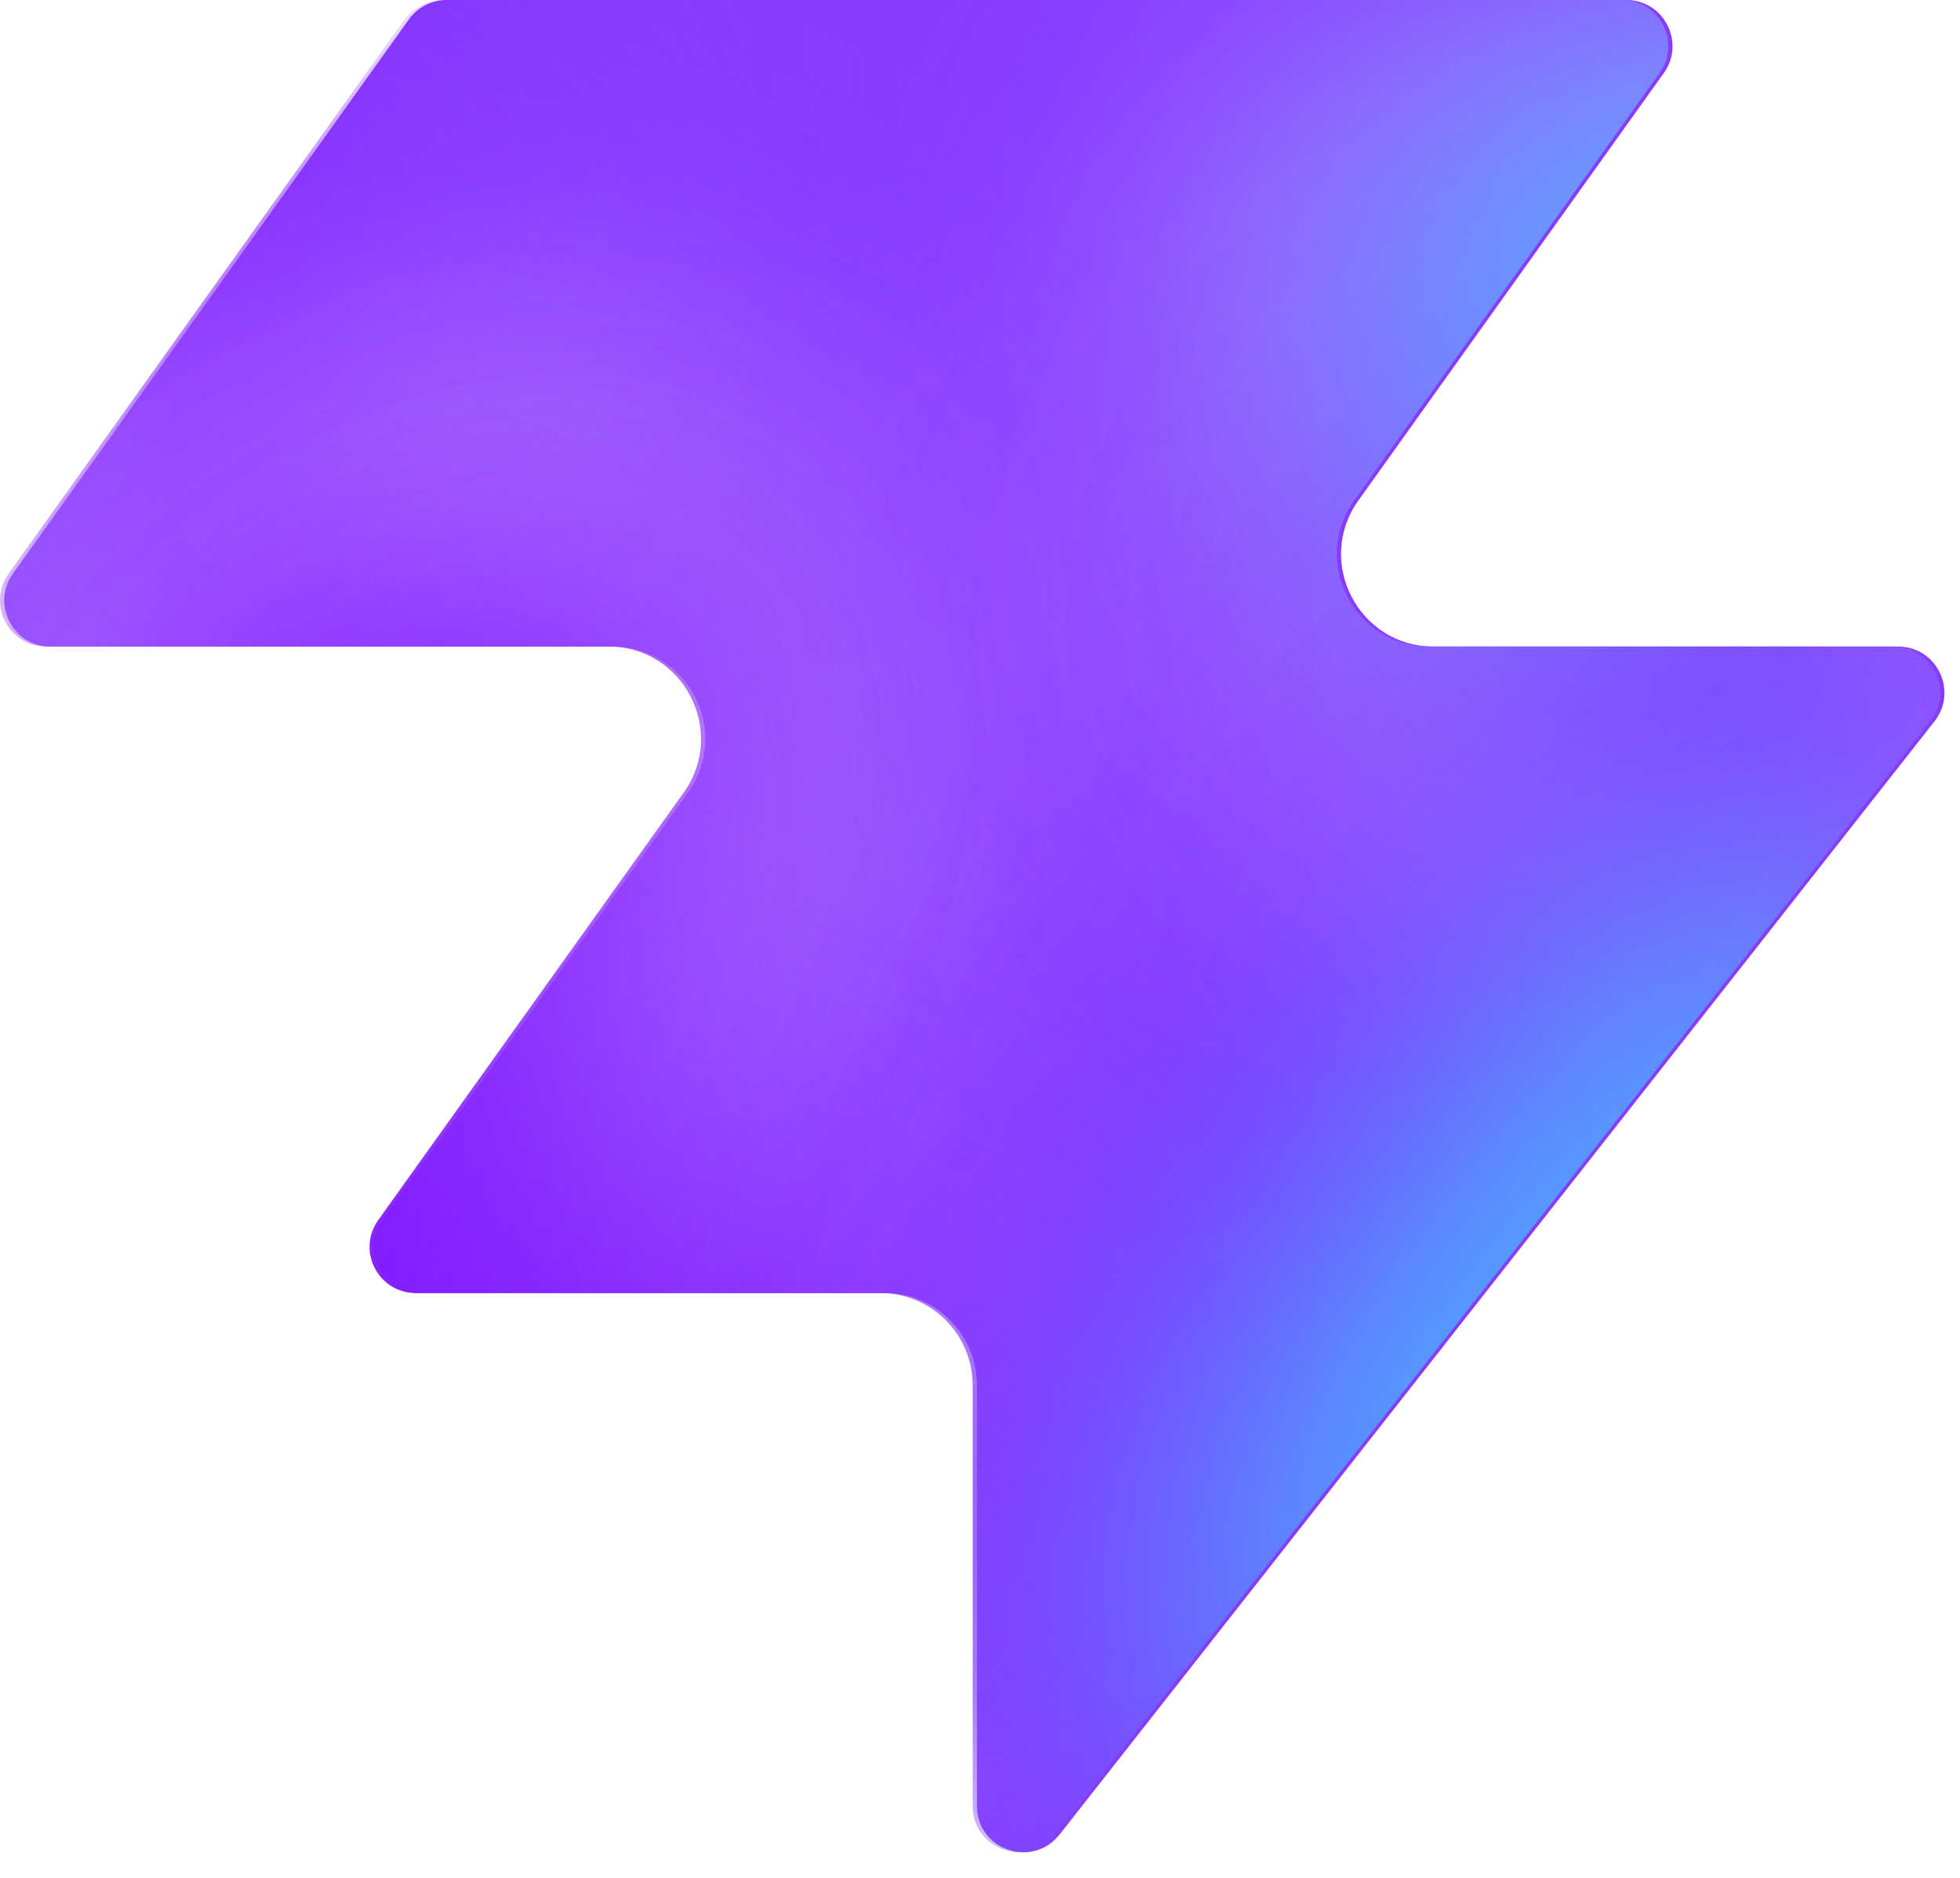
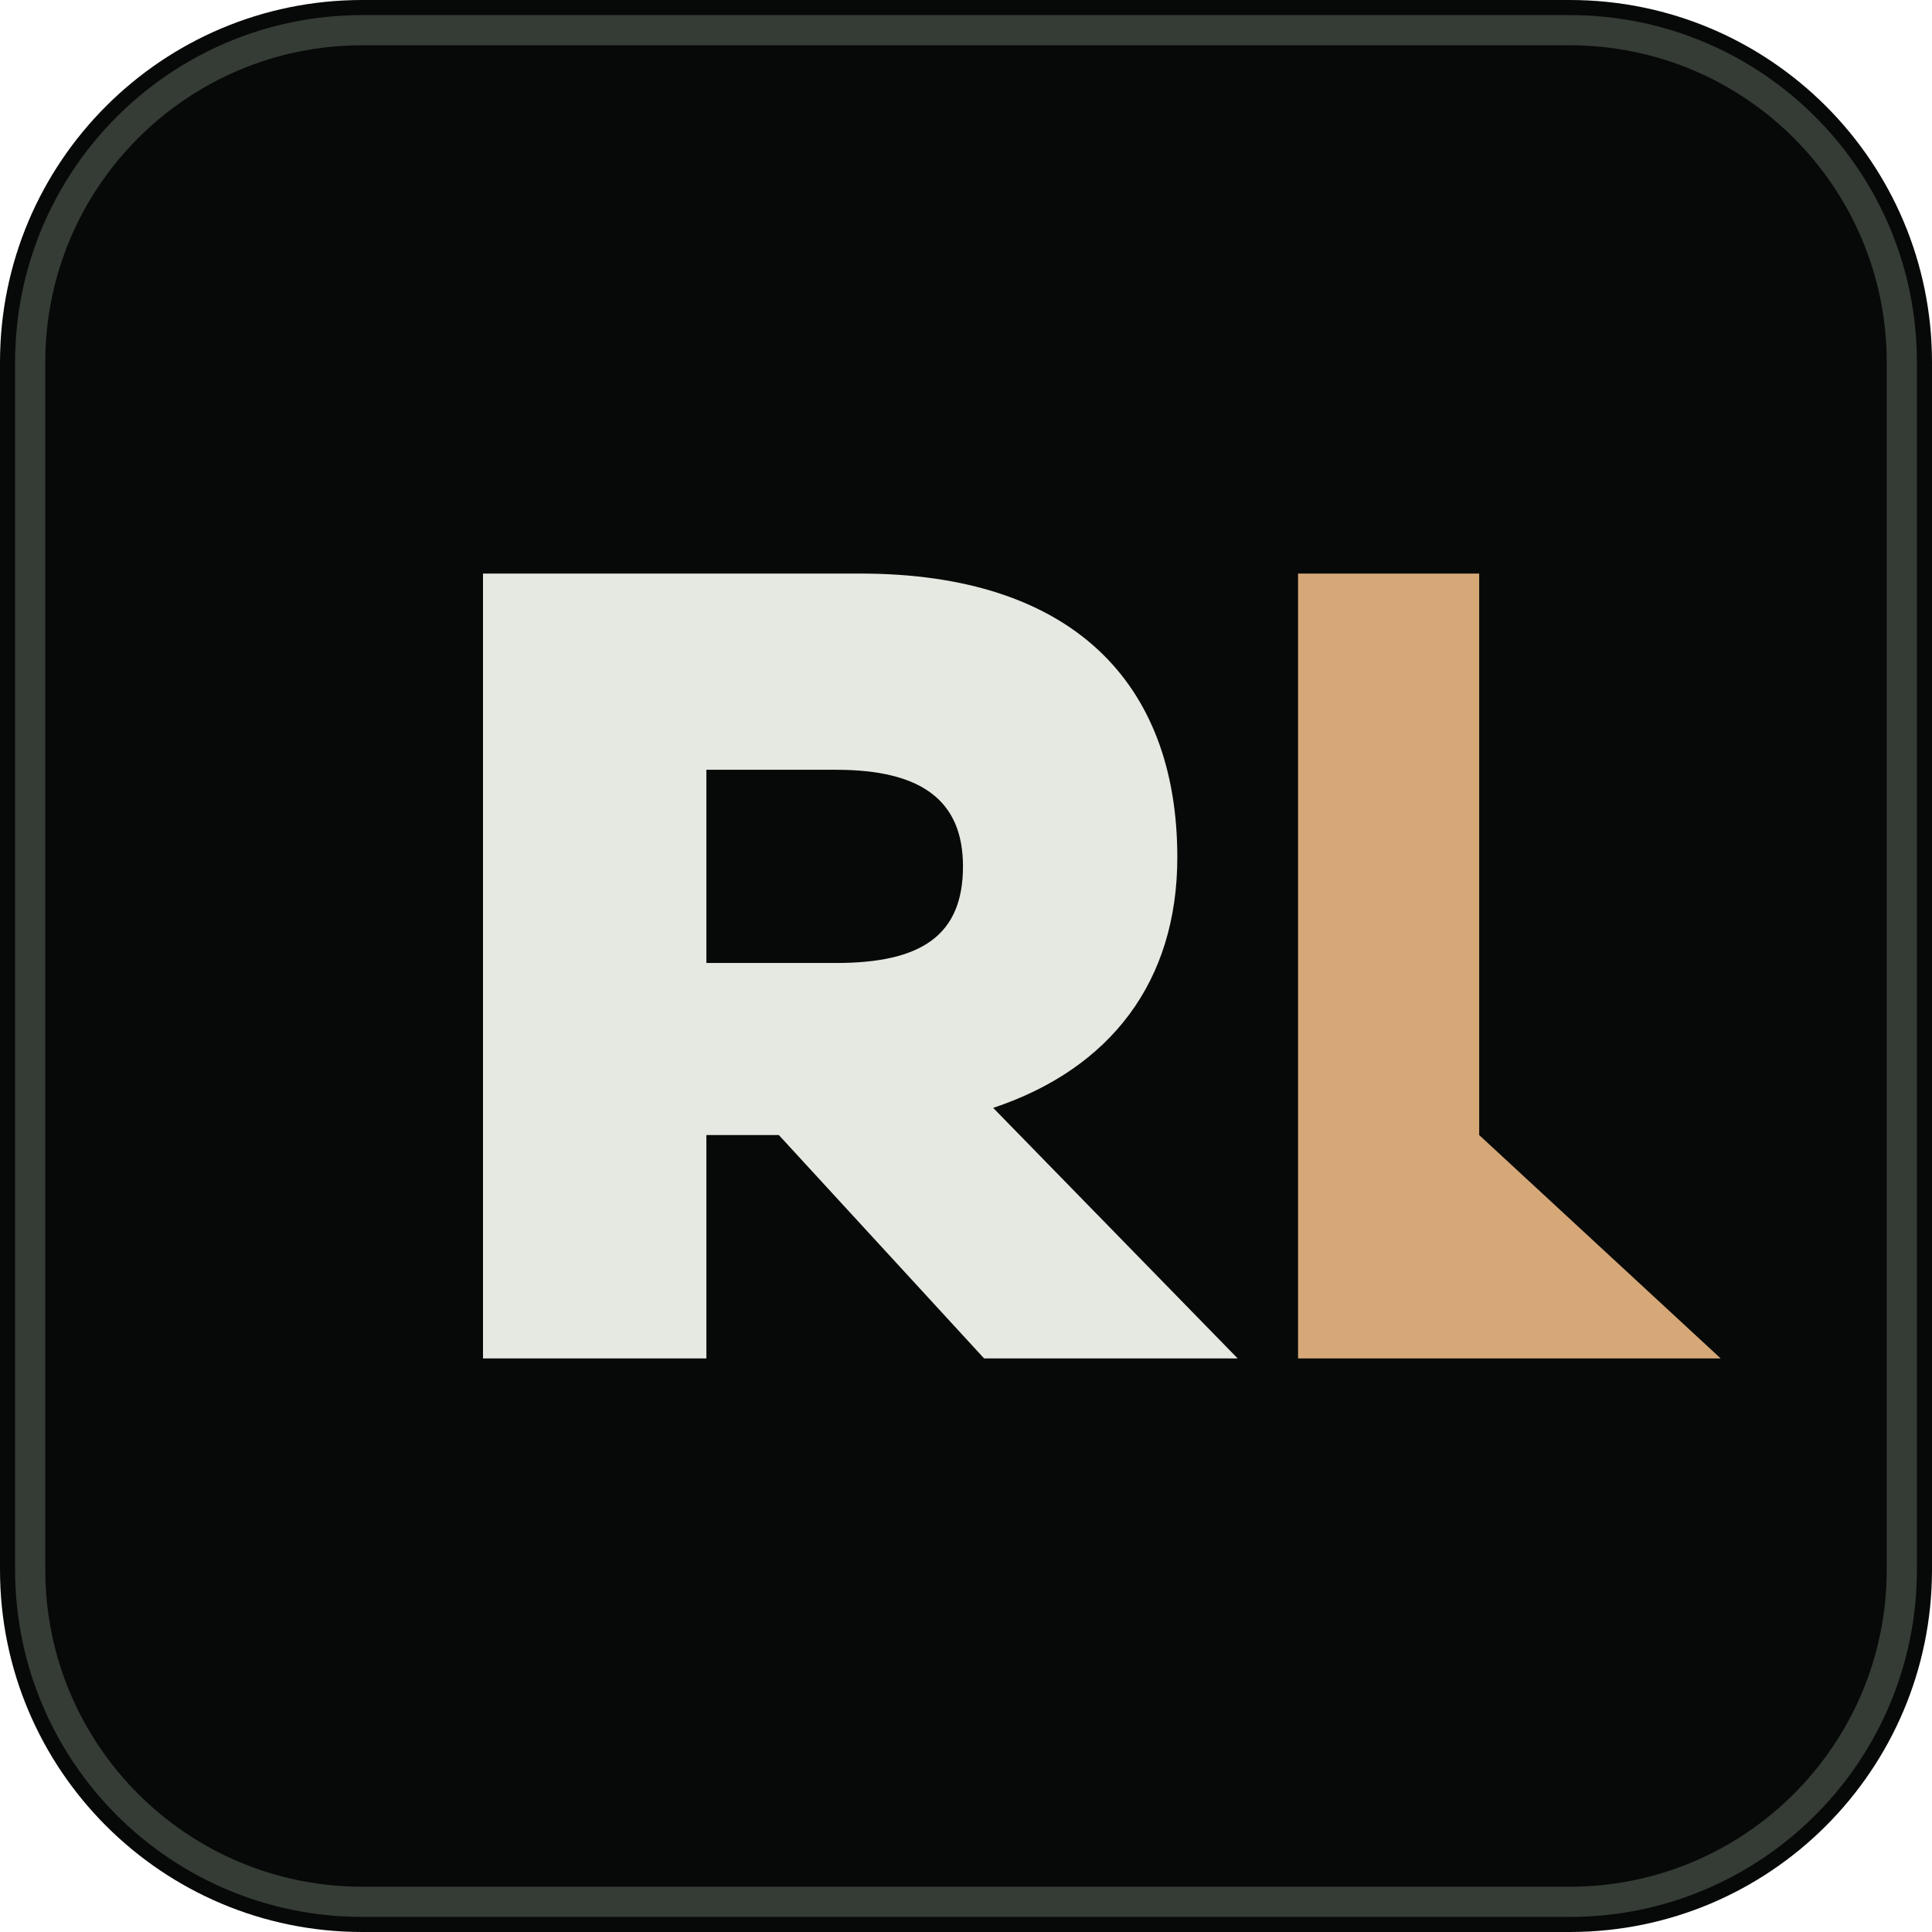
- <svg xmlns="http://www.w3.org/2000/svg" width="48" height="46" fill="none" viewBox="0 0 48 46">
-   <path fill="#863bff" d="M25.946 44.938c-.664.845-2.021.375-2.021-.698V33.937a2.26 2.26 0 0 0-2.262-2.262H10.287c-.92 0-1.456-1.04-.92-1.788l7.48-10.471c1.07-1.497 0-3.578-1.842-3.578H1.237c-.92 0-1.456-1.04-.92-1.788L10.013.474c.214-.297.556-.474.92-.474h28.894c.92 0 1.456 1.04.92 1.788l-7.48 10.471c-1.07 1.498 0 3.579 1.842 3.579h11.377c.943 0 1.473 1.088.89 1.83L25.947 44.94z" style="fill:#863bff;fill:color(display-p3 .525 .23 1);fill-opacity:1" />
-   <mask id="a" width="48" height="46" x="0" y="0" maskUnits="userSpaceOnUse" style="mask-type:alpha">
-     <path fill="#000" d="M25.842 44.938c-.664.844-2.021.375-2.021-.698V33.937a2.26 2.26 0 0 0-2.262-2.262H10.183c-.92 0-1.456-1.04-.92-1.788l7.48-10.471c1.07-1.498 0-3.579-1.842-3.579H1.133c-.92 0-1.456-1.04-.92-1.787L9.91.473c.214-.297.556-.474.92-.474h28.894c.92 0 1.456 1.04.92 1.788l-7.48 10.471c-1.07 1.498 0 3.578 1.842 3.578h11.377c.943 0 1.473 1.088.89 1.832L25.843 44.94z" style="fill:#000;fill-opacity:1" />
-   </mask>
-   <g mask="url(#a)">
-     <g filter="url(#b)">
-       <ellipse cx="5.508" cy="14.704" fill="#ede6ff" rx="5.508" ry="14.704" style="fill:#ede6ff;fill:color(display-p3 .927 .903 1);fill-opacity:1" transform="matrix(.00324 1 1 -.00324 -4.47 31.516)" />
-     </g>
-     <g filter="url(#c)">
-       <ellipse cx="10.399" cy="29.851" fill="#ede6ff" rx="10.399" ry="29.851" style="fill:#ede6ff;fill:color(display-p3 .927 .903 1);fill-opacity:1" transform="matrix(.00324 1 1 -.00324 -39.328 7.883)" />
-     </g>
-     <g filter="url(#d)">
-       <ellipse cx="5.508" cy="30.487" fill="#7e14ff" rx="5.508" ry="30.487" style="fill:#7e14ff;fill:color(display-p3 .492 .077 1);fill-opacity:1" transform="rotate(89.814 -25.913 -14.639)scale(1 -1)" />
-     </g>
-     <g filter="url(#e)">
-       <ellipse cx="5.508" cy="30.599" fill="#7e14ff" rx="5.508" ry="30.599" style="fill:#7e14ff;fill:color(display-p3 .492 .077 1);fill-opacity:1" transform="rotate(89.814 -32.644 -3.334)scale(1 -1)" />
-     </g>
-     <g filter="url(#f)">
-       <ellipse cx="5.508" cy="30.599" fill="#7e14ff" rx="5.508" ry="30.599" style="fill:#7e14ff;fill:color(display-p3 .492 .077 1);fill-opacity:1" transform="matrix(.00324 1 1 -.00324 -34.34 30.47)" />
-     </g>
-     <g filter="url(#g)">
-       <ellipse cx="14.072" cy="22.078" fill="#ede6ff" rx="14.072" ry="22.078" style="fill:#ede6ff;fill:color(display-p3 .927 .903 1);fill-opacity:1" transform="rotate(93.35 24.506 48.493)scale(-1 1)" />
-     </g>
-     <g filter="url(#h)">
-       <ellipse cx="3.47" cy="21.501" fill="#7e14ff" rx="3.47" ry="21.501" style="fill:#7e14ff;fill:color(display-p3 .492 .077 1);fill-opacity:1" transform="rotate(89.009 28.708 47.59)scale(-1 1)" />
-     </g>
-     <g filter="url(#i)">
-       <ellipse cx="3.47" cy="21.501" fill="#7e14ff" rx="3.47" ry="21.501" style="fill:#7e14ff;fill:color(display-p3 .492 .077 1);fill-opacity:1" transform="rotate(89.009 28.708 47.59)scale(-1 1)" />
-     </g>
-     <g filter="url(#j)">
-       <ellipse cx=".387" cy="8.972" fill="#7e14ff" rx="4.407" ry="29.108" style="fill:#7e14ff;fill:color(display-p3 .492 .077 1);fill-opacity:1" transform="rotate(39.51 .387 8.972)" />
-     </g>
-     <g filter="url(#k)">
-       <ellipse cx="47.523" cy="-6.092" fill="#7e14ff" rx="4.407" ry="29.108" style="fill:#7e14ff;fill:color(display-p3 .492 .077 1);fill-opacity:1" transform="rotate(37.892 47.523 -6.092)" />
-     </g>
-     <g filter="url(#l)">
-       <ellipse cx="41.412" cy="6.333" fill="#47bfff" rx="5.971" ry="9.665" style="fill:#47bfff;fill:color(display-p3 .28 .748 1);fill-opacity:1" transform="rotate(37.892 41.412 6.333)" />
-     </g>
-     <g filter="url(#m)">
-       <ellipse cx="-1.879" cy="38.332" fill="#7e14ff" rx="4.407" ry="29.108" style="fill:#7e14ff;fill:color(display-p3 .492 .077 1);fill-opacity:1" transform="rotate(37.892 -1.88 38.332)" />
-     </g>
-     <g filter="url(#n)">
-       <ellipse cx="-1.879" cy="38.332" fill="#7e14ff" rx="4.407" ry="29.108" style="fill:#7e14ff;fill:color(display-p3 .492 .077 1);fill-opacity:1" transform="rotate(37.892 -1.88 38.332)" />
-     </g>
-     <g filter="url(#o)">
-       <ellipse cx="35.651" cy="29.907" fill="#7e14ff" rx="4.407" ry="29.108" style="fill:#7e14ff;fill:color(display-p3 .492 .077 1);fill-opacity:1" transform="rotate(37.892 35.651 29.907)" />
-     </g>
-     <g filter="url(#p)">
-       <ellipse cx="38.418" cy="32.4" fill="#47bfff" rx="5.971" ry="15.297" style="fill:#47bfff;fill:color(display-p3 .28 .748 1);fill-opacity:1" transform="rotate(37.892 38.418 32.4)" />
-     </g>
-   </g>
-   <defs>
-     <filter id="b" width="60.045" height="41.654" x="-19.77" y="16.149" color-interpolation-filters="sRGB" filterUnits="userSpaceOnUse">
-       <feFlood flood-opacity="0" result="BackgroundImageFix" />
-       <feBlend in="SourceGraphic" in2="BackgroundImageFix" result="shape" />
-       <feGaussianBlur result="effect1_foregroundBlur_2002_17158" stdDeviation="7.659" />
-     </filter>
-     <filter id="c" width="90.34" height="51.437" x="-54.613" y="-7.533" color-interpolation-filters="sRGB" filterUnits="userSpaceOnUse">
-       <feFlood flood-opacity="0" result="BackgroundImageFix" />
-       <feBlend in="SourceGraphic" in2="BackgroundImageFix" result="shape" />
-       <feGaussianBlur result="effect1_foregroundBlur_2002_17158" stdDeviation="7.659" />
-     </filter>
-     <filter id="d" width="79.355" height="29.4" x="-49.64" y="2.03" color-interpolation-filters="sRGB" filterUnits="userSpaceOnUse">
-       <feFlood flood-opacity="0" result="BackgroundImageFix" />
-       <feBlend in="SourceGraphic" in2="BackgroundImageFix" result="shape" />
-       <feGaussianBlur result="effect1_foregroundBlur_2002_17158" stdDeviation="4.596" />
-     </filter>
-     <filter id="e" width="79.579" height="29.4" x="-45.045" y="20.029" color-interpolation-filters="sRGB" filterUnits="userSpaceOnUse">
-       <feFlood flood-opacity="0" result="BackgroundImageFix" />
-       <feBlend in="SourceGraphic" in2="BackgroundImageFix" result="shape" />
-       <feGaussianBlur result="effect1_foregroundBlur_2002_17158" stdDeviation="4.596" />
-     </filter>
-     <filter id="f" width="79.579" height="29.4" x="-43.513" y="21.178" color-interpolation-filters="sRGB" filterUnits="userSpaceOnUse">
-       <feFlood flood-opacity="0" result="BackgroundImageFix" />
-       <feBlend in="SourceGraphic" in2="BackgroundImageFix" result="shape" />
-       <feGaussianBlur result="effect1_foregroundBlur_2002_17158" stdDeviation="4.596" />
-     </filter>
-     <filter id="g" width="74.749" height="58.852" x="15.756" y="-17.901" color-interpolation-filters="sRGB" filterUnits="userSpaceOnUse">
-       <feFlood flood-opacity="0" result="BackgroundImageFix" />
-       <feBlend in="SourceGraphic" in2="BackgroundImageFix" result="shape" />
-       <feGaussianBlur result="effect1_foregroundBlur_2002_17158" stdDeviation="7.659" />
-     </filter>
-     <filter id="h" width="61.377" height="25.362" x="23.548" y="2.284" color-interpolation-filters="sRGB" filterUnits="userSpaceOnUse">
-       <feFlood flood-opacity="0" result="BackgroundImageFix" />
-       <feBlend in="SourceGraphic" in2="BackgroundImageFix" result="shape" />
-       <feGaussianBlur result="effect1_foregroundBlur_2002_17158" stdDeviation="4.596" />
-     </filter>
-     <filter id="i" width="61.377" height="25.362" x="23.548" y="2.284" color-interpolation-filters="sRGB" filterUnits="userSpaceOnUse">
-       <feFlood flood-opacity="0" result="BackgroundImageFix" />
-       <feBlend in="SourceGraphic" in2="BackgroundImageFix" result="shape" />
-       <feGaussianBlur result="effect1_foregroundBlur_2002_17158" stdDeviation="4.596" />
-     </filter>
-     <filter id="j" width="56.045" height="63.649" x="-27.636" y="-22.853" color-interpolation-filters="sRGB" filterUnits="userSpaceOnUse">
-       <feFlood flood-opacity="0" result="BackgroundImageFix" />
-       <feBlend in="SourceGraphic" in2="BackgroundImageFix" result="shape" />
-       <feGaussianBlur result="effect1_foregroundBlur_2002_17158" stdDeviation="4.596" />
-     </filter>
-     <filter id="k" width="54.814" height="64.646" x="20.116" y="-38.415" color-interpolation-filters="sRGB" filterUnits="userSpaceOnUse">
-       <feFlood flood-opacity="0" result="BackgroundImageFix" />
-       <feBlend in="SourceGraphic" in2="BackgroundImageFix" result="shape" />
-       <feGaussianBlur result="effect1_foregroundBlur_2002_17158" stdDeviation="4.596" />
-     </filter>
-     <filter id="l" width="33.541" height="35.313" x="24.641" y="-11.323" color-interpolation-filters="sRGB" filterUnits="userSpaceOnUse">
-       <feFlood flood-opacity="0" result="BackgroundImageFix" />
-       <feBlend in="SourceGraphic" in2="BackgroundImageFix" result="shape" />
-       <feGaussianBlur result="effect1_foregroundBlur_2002_17158" stdDeviation="4.596" />
-     </filter>
-     <filter id="m" width="54.814" height="64.646" x="-29.286" y="6.009" color-interpolation-filters="sRGB" filterUnits="userSpaceOnUse">
-       <feFlood flood-opacity="0" result="BackgroundImageFix" />
-       <feBlend in="SourceGraphic" in2="BackgroundImageFix" result="shape" />
-       <feGaussianBlur result="effect1_foregroundBlur_2002_17158" stdDeviation="4.596" />
-     </filter>
-     <filter id="n" width="54.814" height="64.646" x="-29.286" y="6.009" color-interpolation-filters="sRGB" filterUnits="userSpaceOnUse">
-       <feFlood flood-opacity="0" result="BackgroundImageFix" />
-       <feBlend in="SourceGraphic" in2="BackgroundImageFix" result="shape" />
-       <feGaussianBlur result="effect1_foregroundBlur_2002_17158" stdDeviation="4.596" />
-     </filter>
-     <filter id="o" width="54.814" height="64.646" x="8.244" y="-2.416" color-interpolation-filters="sRGB" filterUnits="userSpaceOnUse">
-       <feFlood flood-opacity="0" result="BackgroundImageFix" />
-       <feBlend in="SourceGraphic" in2="BackgroundImageFix" result="shape" />
-       <feGaussianBlur result="effect1_foregroundBlur_2002_17158" stdDeviation="4.596" />
-     </filter>
-     <filter id="p" width="39.409" height="43.623" x="18.713" y="10.588" color-interpolation-filters="sRGB" filterUnits="userSpaceOnUse">
-       <feFlood flood-opacity="0" result="BackgroundImageFix" />
-       <feBlend in="SourceGraphic" in2="BackgroundImageFix" result="shape" />
-       <feGaussianBlur result="effect1_foregroundBlur_2002_17158" stdDeviation="4.596" />
-     </filter>
-   </defs>
+ <svg xmlns="http://www.w3.org/2000/svg" viewBox="0 0 64 64">
+   <rect width="64" height="64" rx="12" fill="#070908" />
+   <rect x="1" y="1" width="62" height="62" rx="11" fill="none" stroke="#353b35" />
+   <path d="M16 45V19h12.5c7 0 10.5 3.6 10.5 9.4 0 4.1-2.2 7-6.1 8.3L41 45h-8.4l-6.8-7.4h-2.4V45zm7.4-13.1h4.3c2.8 0 4.2-.9 4.2-3.2 0-2.2-1.4-3.2-4.2-3.2h-4.3z" fill="#e6e9e1" />
+   <path d="M43 45V19h6v18.6L57 45z" fill="#d6a878" />
</svg>
